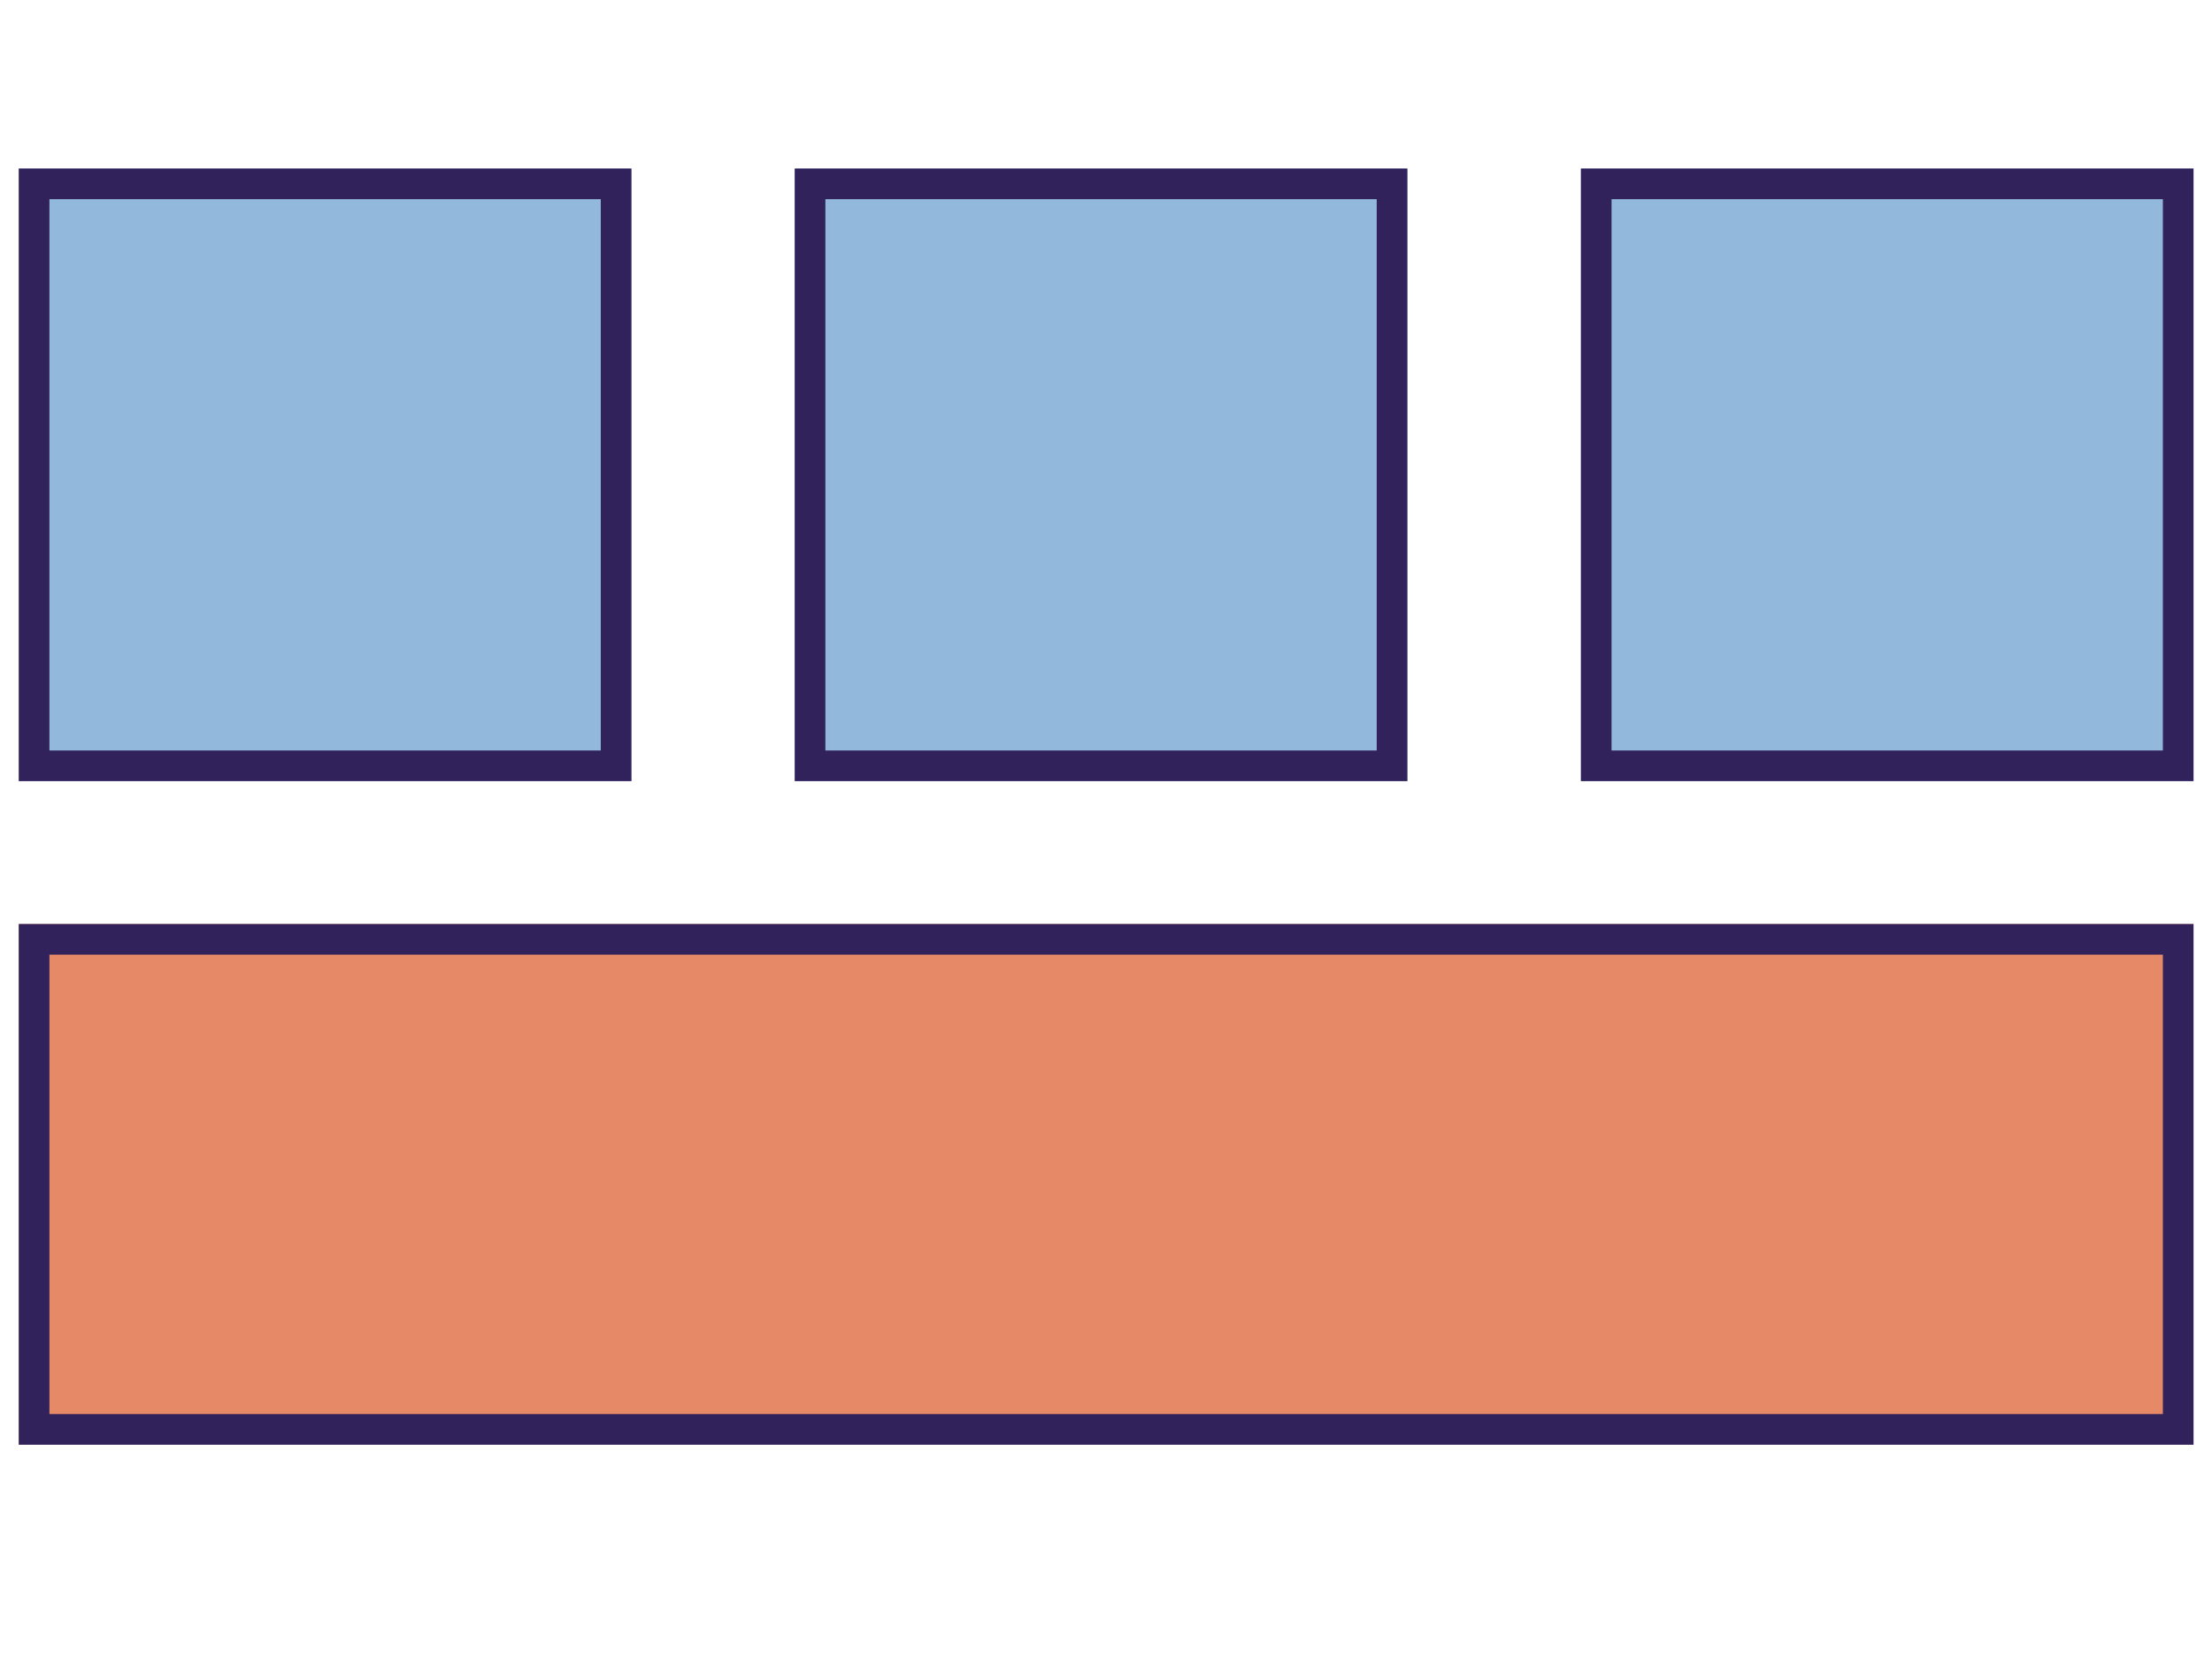
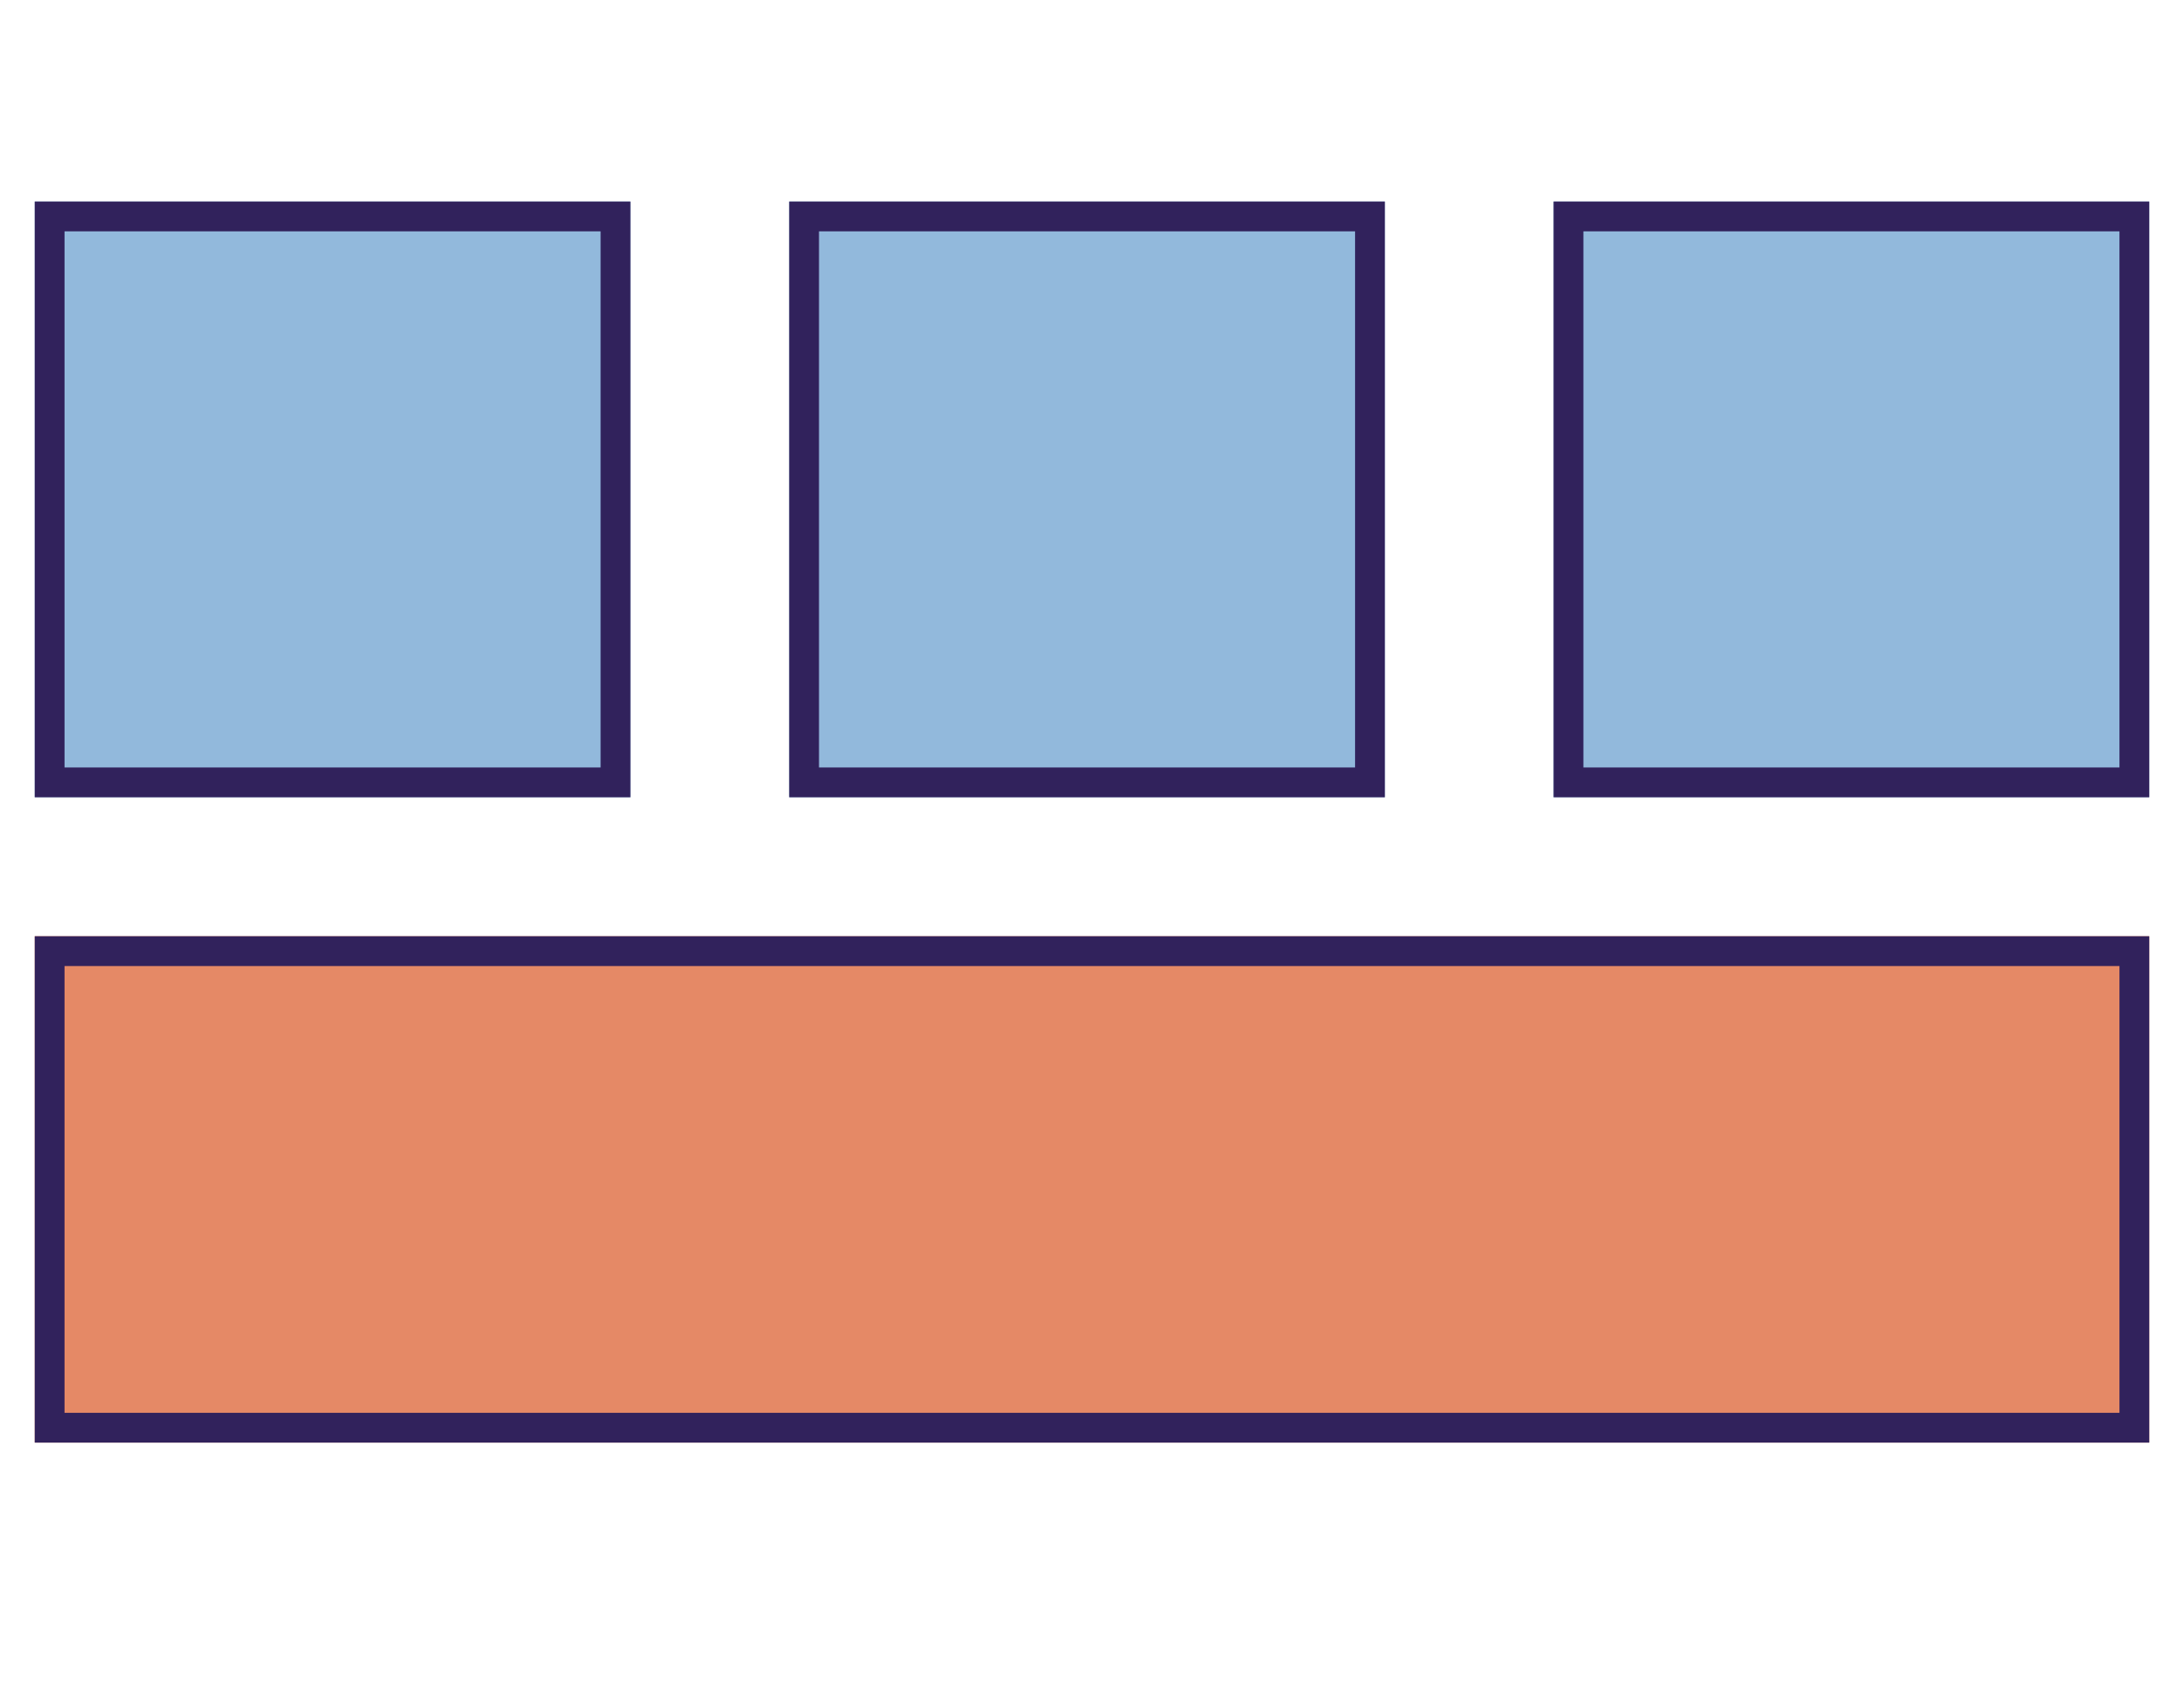
- <svg xmlns="http://www.w3.org/2000/svg" id="Layer_1" data-name="Layer 1" viewBox="0 0 216.65 162.35">
-   <defs>
-     <style>.cls-1{fill:#92b9dc;}.cls-2{fill:#31225c;}.cls-3{fill:#e58966;}</style>
-   </defs>
-   <g id="Group_24" data-name="Group 24">
-     <g id="Rectangle_52" data-name="Rectangle 52">
-       <rect class="cls-1" x="1.84" y="16.51" width="60" height="60" />
-       <path class="cls-2" d="M61.84,76.51h-60v-60h60Zm-57-3h54v-54h-54Z" />
+ <svg xmlns="http://www.w3.org/2000/svg" version="1.1" id="Layer_1" x="0px" y="0px" viewBox="0 0 220 170" style="enable-background:new 0 0 220 170;" xml:space="preserve">
+   <style type="text/css">
+ 	.st0{fill:#92B9DC;}
+ 	.st1{fill:#31225C;}
+ 	.st2{fill:#E58966;}
+ </style>
+   <g id="Group_24">
+     <g id="Rectangle_52">
+       <rect x="3.5" y="20.3" class="st0" width="60" height="60" />
+       <path class="st1" d="M63.5,80.3h-60v-60h60V80.3z M6.5,77.3h54v-54h-54V77.3z" />
    </g>
-     <g id="Rectangle_53" data-name="Rectangle 53">
-       <rect class="cls-1" x="77.84" y="16.51" width="60" height="60" />
-       <path class="cls-2" d="M137.84,76.51h-60v-60h60Zm-57-3h54v-54h-54Z" />
+     <g id="Rectangle_53">
+       <rect x="79.5" y="20.3" class="st0" width="60" height="60" />
+       <path class="st1" d="M139.5,80.3h-60v-60h60V80.3z M82.5,77.3h54v-54h-54V77.3z" />
    </g>
-     <g id="Rectangle_54" data-name="Rectangle 54">
-       <rect class="cls-1" x="154.84" y="16.51" width="60" height="60" />
-       <path class="cls-2" d="M214.84,76.51h-60v-60h60Zm-57-3h54v-54h-54Z" />
+     <g id="Rectangle_54">
+       <rect x="156.5" y="20.3" class="st0" width="60" height="60" />
+       <path class="st1" d="M216.5,80.3h-60v-60h60V80.3z M159.5,77.3h54v-54h-54V77.3z" />
    </g>
-     <g id="Rectangle_55" data-name="Rectangle 55">
-       <rect class="cls-3" x="1.84" y="90.51" width="213" height="51" />
-       <path class="cls-2" d="M214.84,141.51H1.84v-51h213Zm-210-3h207v-45H4.84Z" />
+     <g id="Rectangle_55">
+       <rect x="3.5" y="94.3" class="st2" width="213" height="51" />
+       <path class="st1" d="M216.5,145.3H3.5v-51h213V145.3z M6.5,142.3h207v-45H6.5V142.3z" />
    </g>
  </g>
</svg>
